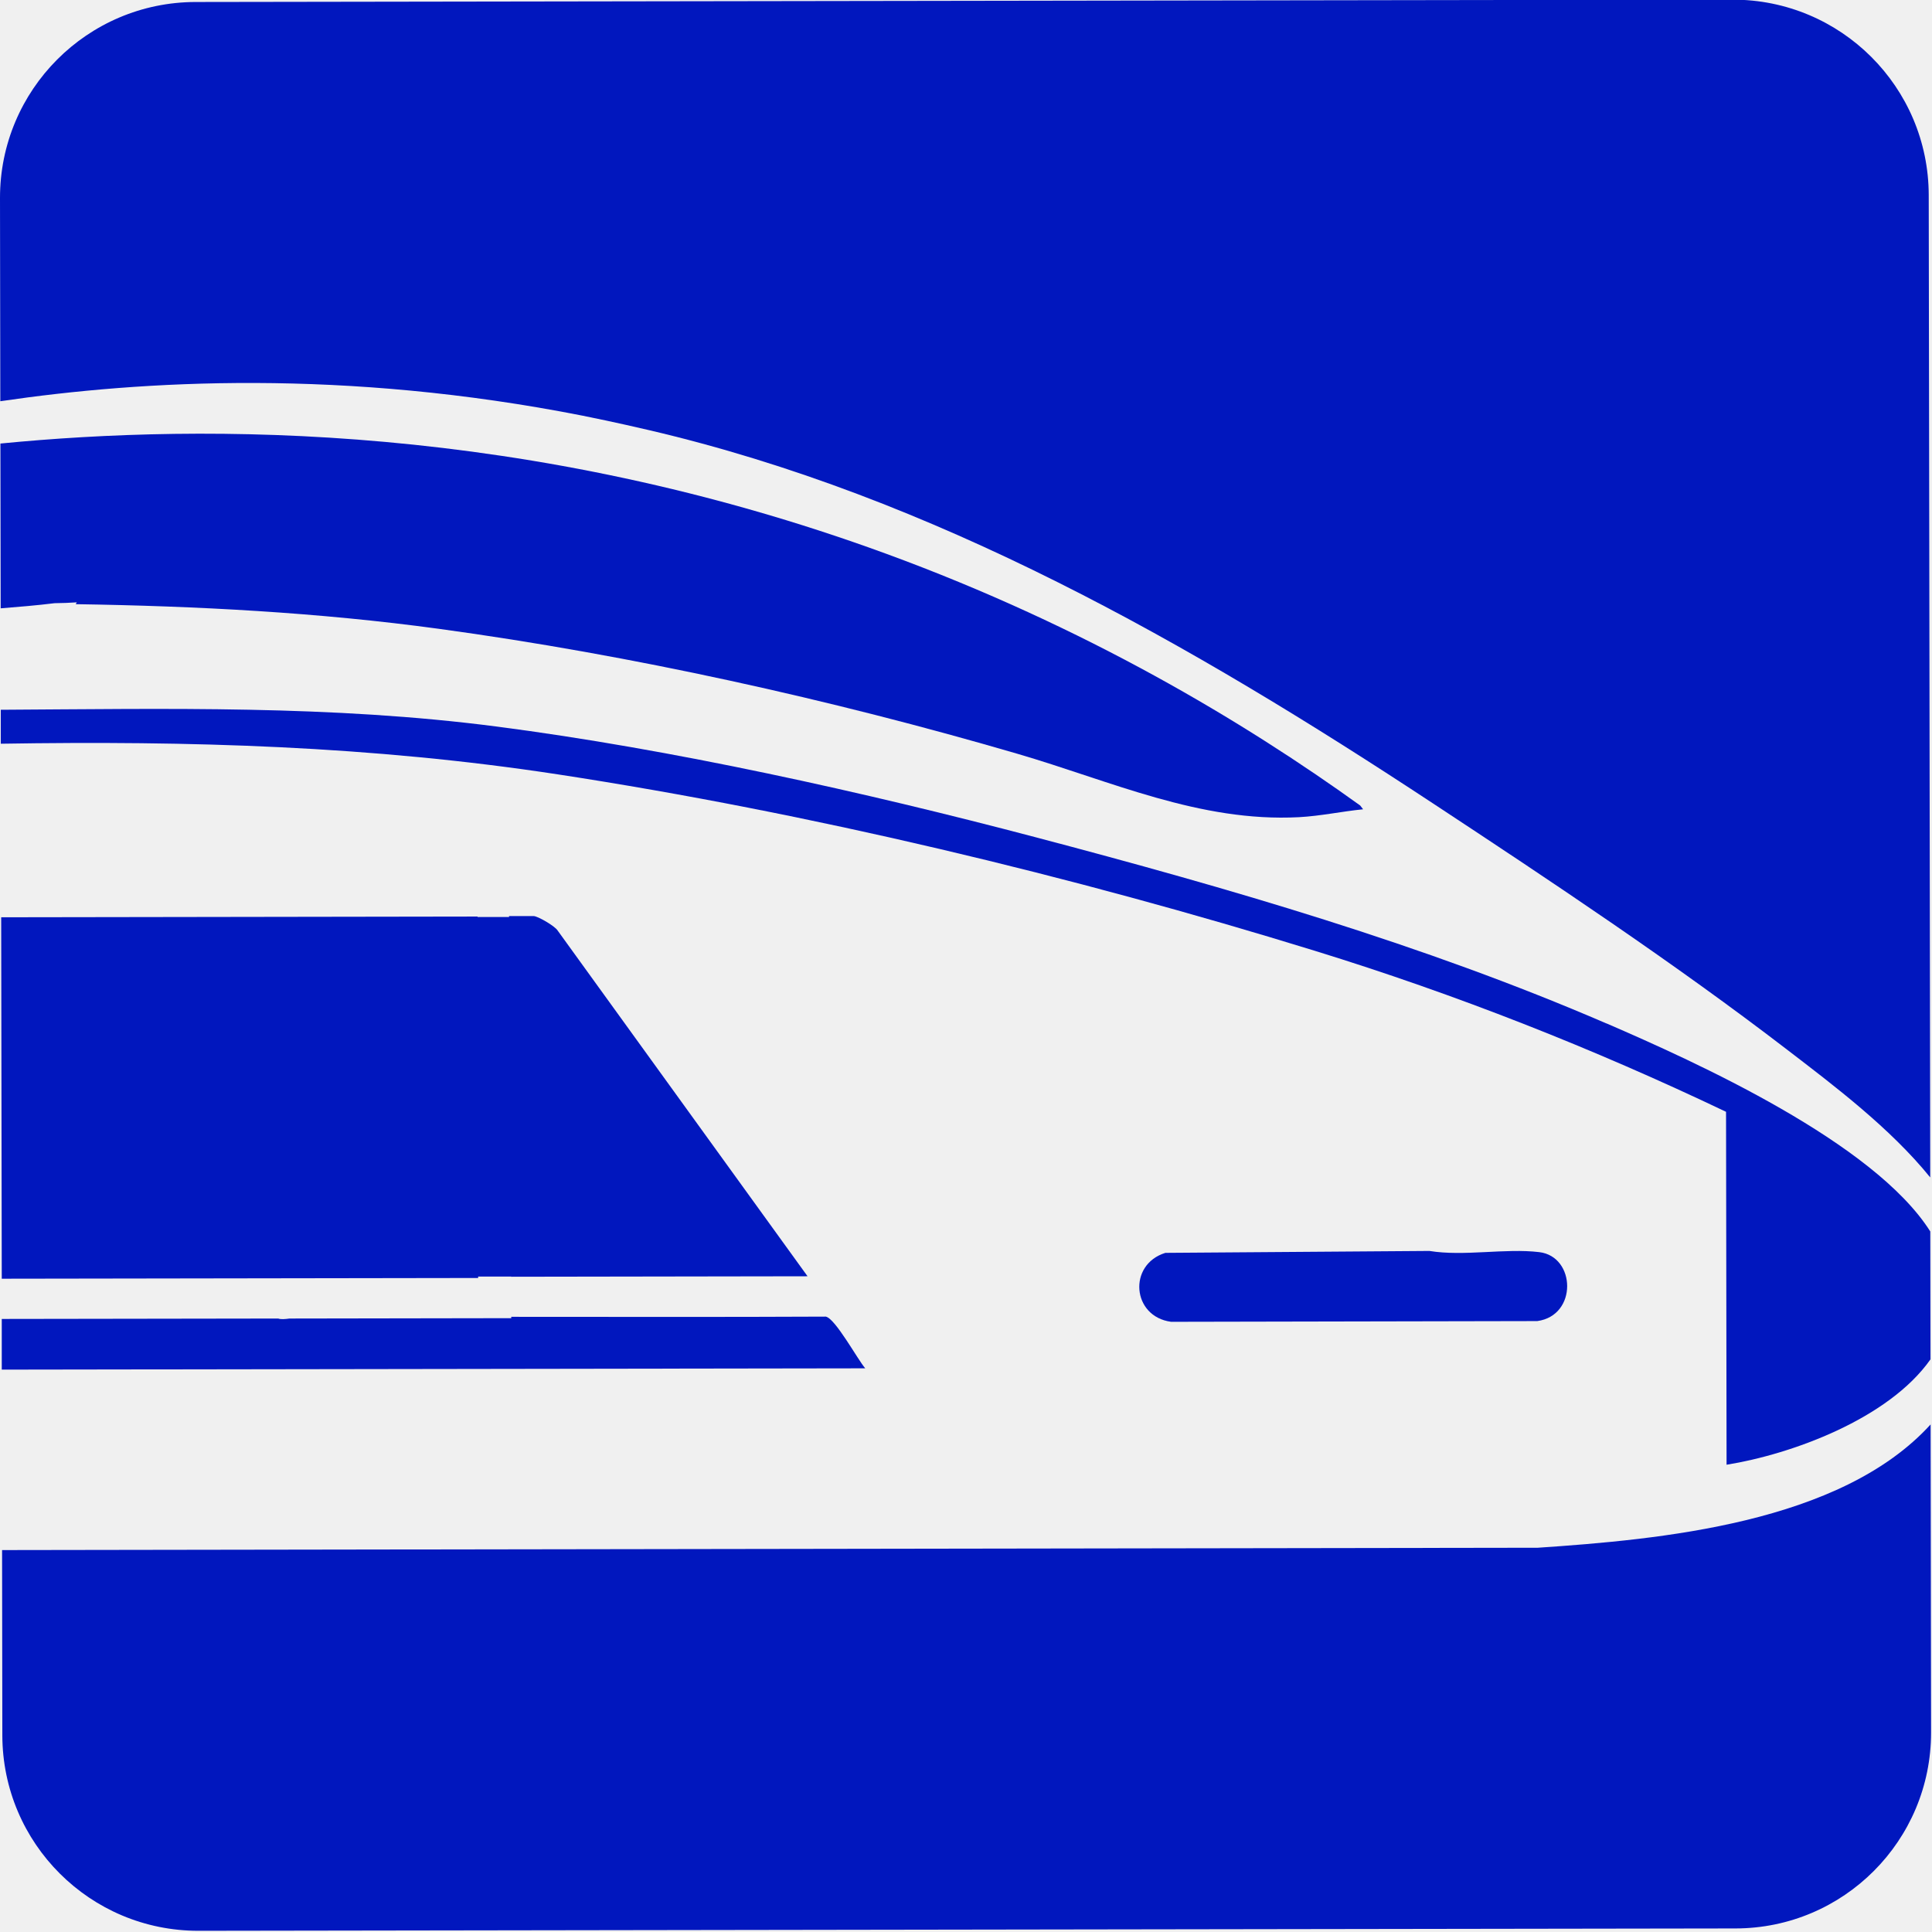
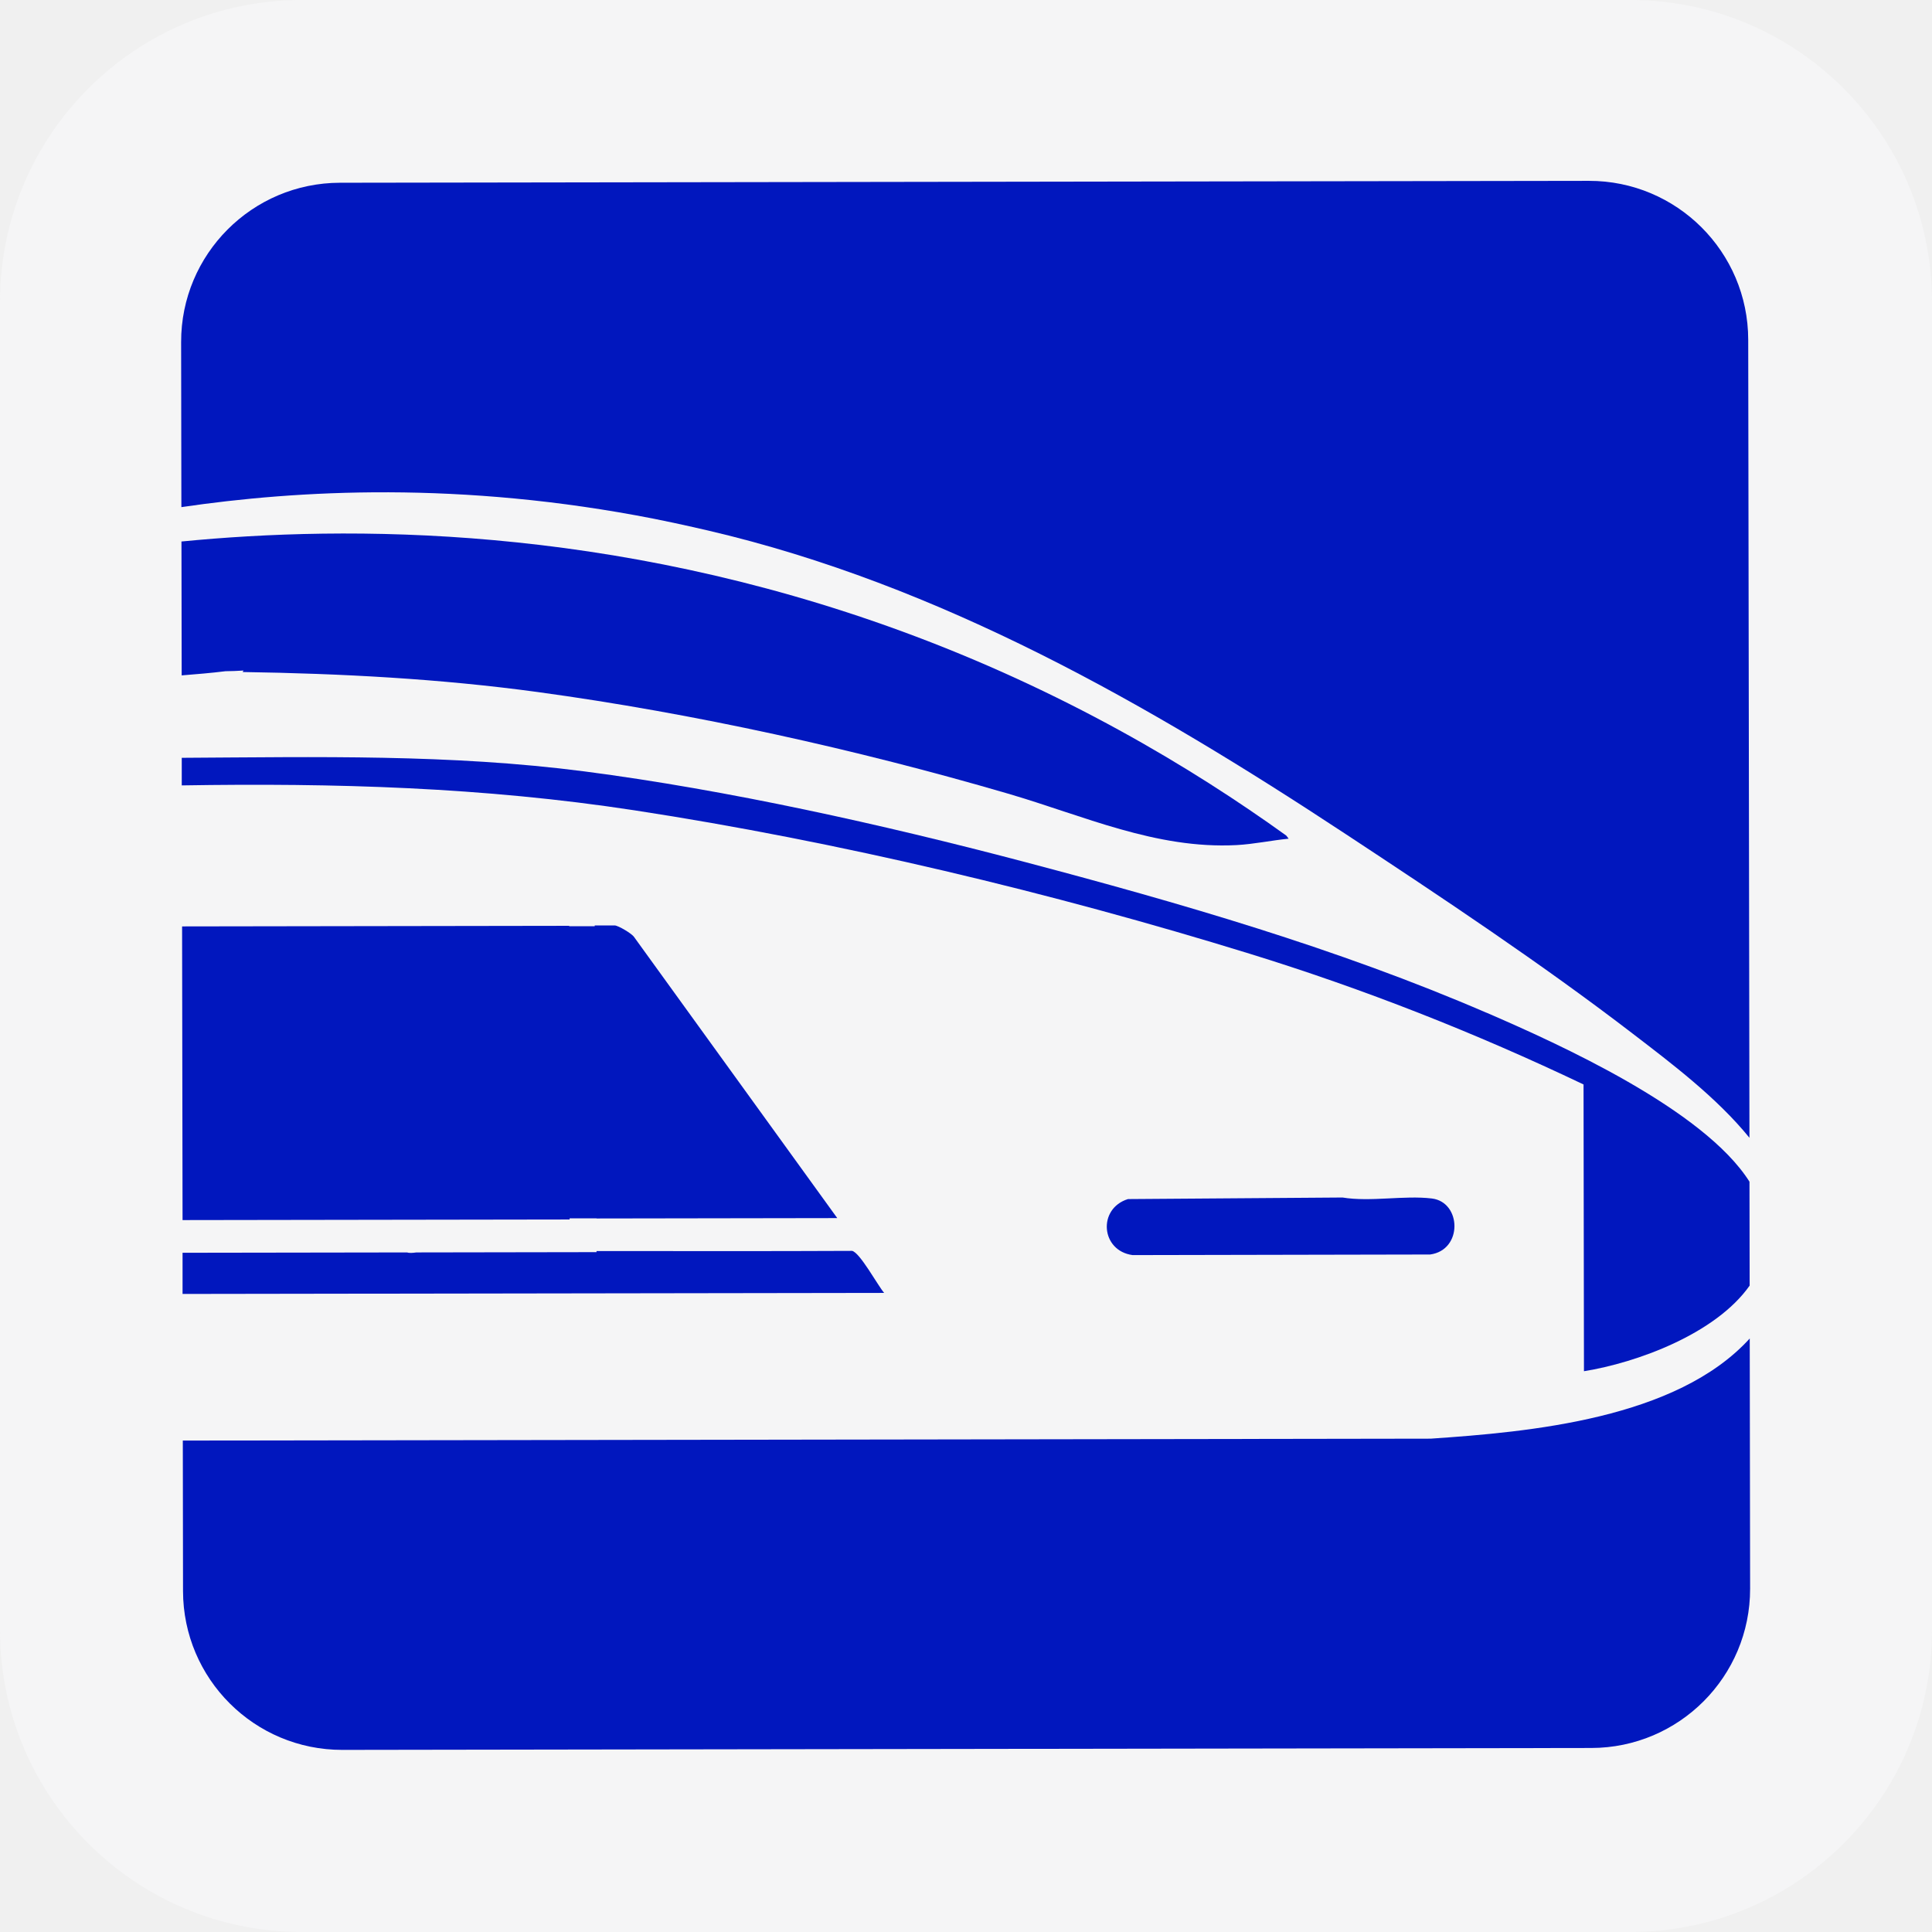
- <svg xmlns="http://www.w3.org/2000/svg" id="Layer_1" data-name="Layer 1" viewBox="0 0 372.14 371.53" width="40" height="40">
-   <defs>
-     <style>
+ <svg xmlns="http://www.w3.org/2000/svg" width="32" height="32" viewBox="0 0 32 32" fill="none">
+   <rect width="32" height="32" rx="5" fill="#f5f5f6" />
+   <svg id="Layer_1" data-name="Layer 1" viewBox="0 0 372.14 371.53" width="26" height="26" x="3" y="3">
+     <defs>
+       <style>
      .cls-1 {
        fill: #0117be;
      }
      /* White on dark tabs, as the logo guidelines ask; same paths as the official white file */
      @media (prefers-color-scheme: dark) {
        .cls-1 {
          fill: #ffffff;
        }
      }
    </style>
-   </defs>
-   <path class="cls-1" d="M296.11,254.16c7.79-1.07,7.43-12.43.39-13.28-6.58-.79-14.5.86-21.17-.23l-50.86.37c-7.25,2.25-6.45,12.27,1.1,13.28l70.54-.14Z" />
-   <path class="cls-1" d="M309.42,196.83c-35.23-15.22-72.84-26.08-109.96-35.87-33.05-8.71-69.92-16.92-103.8-21.32-31.89-4.14-63.43-3.41-95.51-3.23v6.54c36.23-.59,71.45.42,107.34,5.91,48.38,7.41,99.06,19.56,145.78,33.98,27.15,8.38,53.59,18.79,79.2,31.01l.1,67.98c12.46-2,31.2-8.81,39.28-20.3l-.04-24.63c-10.86-17.17-45.21-32.66-62.4-40.09Z" />
-   <path class="cls-1" d="M14.79,115.72c-.07.12-.14.23-.21.35,23.36.36,46.79,1.59,69.97,4.75,36.98,5.04,75.62,13.61,111.4,24.06,17.99,5.25,35.13,13.22,54.25,12.22,4.13-.22,8.25-1.11,12.36-1.52l-.56-.73c-22.47-16.17-52.91-34.43-91.33-48.5C101.55,81.06,39.38,81.29.08,85.13l.05,31.74c3.47-.28,6.94-.56,10.39-.99,1.4-.02,2.84-.06,4.28-.16Z" />
-   <path class="cls-1" d="M333.75-.37L37.67.08C16.84.11-.03,17.02,0,37.85l.06,39.13c27.48-4.04,66.25-6.26,112.14,2.78,1.52.3,6.38,1.29,12.73,2.77,54.99,12.83,104.51,41.22,151.11,71.93,22.76,14.99,46.61,30.85,68.19,47.42,8.92,6.85,19.82,15.04,27.57,24.61l-.29-189.2c-.03-20.83-16.94-37.69-37.77-37.66Z" />
-   <path class="cls-1" d="M92.09,245.59h6.39s0,.03,0,.03l57.07-.09-48.14-66.6c-.53-.87-3.85-2.78-4.61-2.78h-4.75s0,.18,0,.18h-6.06s0-.09,0-.09l-91.76.14.11,69.62,91.76-.14v-.28Z" />
-   <path class="cls-1" d="M.4,298.26l.05,35.68c.03,20.83,16.94,37.69,37.77,37.66l296.08-.45c20.83-.03,37.69-16.94,37.66-37.77l-.09-59.31c-17.35,19.08-52.22,22.16-75.65,23.75l-295.82.45Z" />
-   <path class="cls-1" d="M159.06,253.3c-20.19.1-40.38.04-60.58.04v.26s-42.72.07-42.72.07c-.83.12-1.69.18-2.17,0l-53.25.08v9.76s166.32-.25,166.32-.25c-1.47-1.7-5.76-9.61-7.6-9.96Z" />
+     </defs>
+     <path class="cls-1" d="M296.11,254.16c7.79-1.07,7.43-12.43.39-13.28-6.58-.79-14.5.86-21.17-.23l-50.86.37c-7.25,2.25-6.45,12.27,1.1,13.28l70.54-.14Z" />
+     <path class="cls-1" d="M309.42,196.83c-35.23-15.22-72.84-26.08-109.96-35.87-33.05-8.71-69.92-16.92-103.8-21.32-31.89-4.14-63.43-3.41-95.51-3.23v6.54c36.23-.59,71.45.42,107.34,5.91,48.38,7.41,99.06,19.56,145.78,33.98,27.15,8.38,53.59,18.79,79.2,31.01l.1,67.98c12.46-2,31.2-8.81,39.28-20.3l-.04-24.63c-10.86-17.17-45.21-32.66-62.4-40.09Z" />
+     <path class="cls-1" d="M14.79,115.72c-.07.12-.14.23-.21.35,23.36.36,46.79,1.59,69.97,4.75,36.98,5.04,75.62,13.61,111.4,24.06,17.99,5.25,35.13,13.22,54.25,12.22,4.13-.22,8.25-1.11,12.36-1.52l-.56-.73c-22.47-16.17-52.91-34.43-91.33-48.5C101.55,81.06,39.38,81.29.08,85.13l.05,31.74c3.47-.28,6.94-.56,10.39-.99,1.4-.02,2.84-.06,4.28-.16Z" />
+     <path class="cls-1" d="M333.75-.37L37.67.08C16.84.11-.03,17.02,0,37.85l.06,39.13c27.48-4.04,66.25-6.26,112.14,2.78,1.52.3,6.38,1.29,12.73,2.77,54.99,12.83,104.51,41.22,151.11,71.93,22.76,14.99,46.61,30.85,68.19,47.42,8.92,6.85,19.82,15.04,27.57,24.61l-.29-189.2c-.03-20.83-16.94-37.69-37.77-37.66Z" />
+     <path class="cls-1" d="M92.09,245.59h6.39s0,.03,0,.03l57.07-.09-48.14-66.6c-.53-.87-3.85-2.78-4.61-2.78h-4.75s0,.18,0,.18h-6.06s0-.09,0-.09l-91.76.14.11,69.62,91.76-.14v-.28Z" />
+     <path class="cls-1" d="M.4,298.26l.05,35.68c.03,20.83,16.94,37.69,37.77,37.66l296.08-.45c20.83-.03,37.69-16.94,37.66-37.77l-.09-59.31c-17.35,19.08-52.22,22.16-75.65,23.75l-295.82.45Z" />
+     <path class="cls-1" d="M159.06,253.3c-20.19.1-40.38.04-60.58.04v.26s-42.72.07-42.72.07c-.83.12-1.69.18-2.17,0l-53.25.08v9.76s166.32-.25,166.32-.25c-1.47-1.7-5.76-9.61-7.6-9.96Z" />
+   </svg>
</svg>
